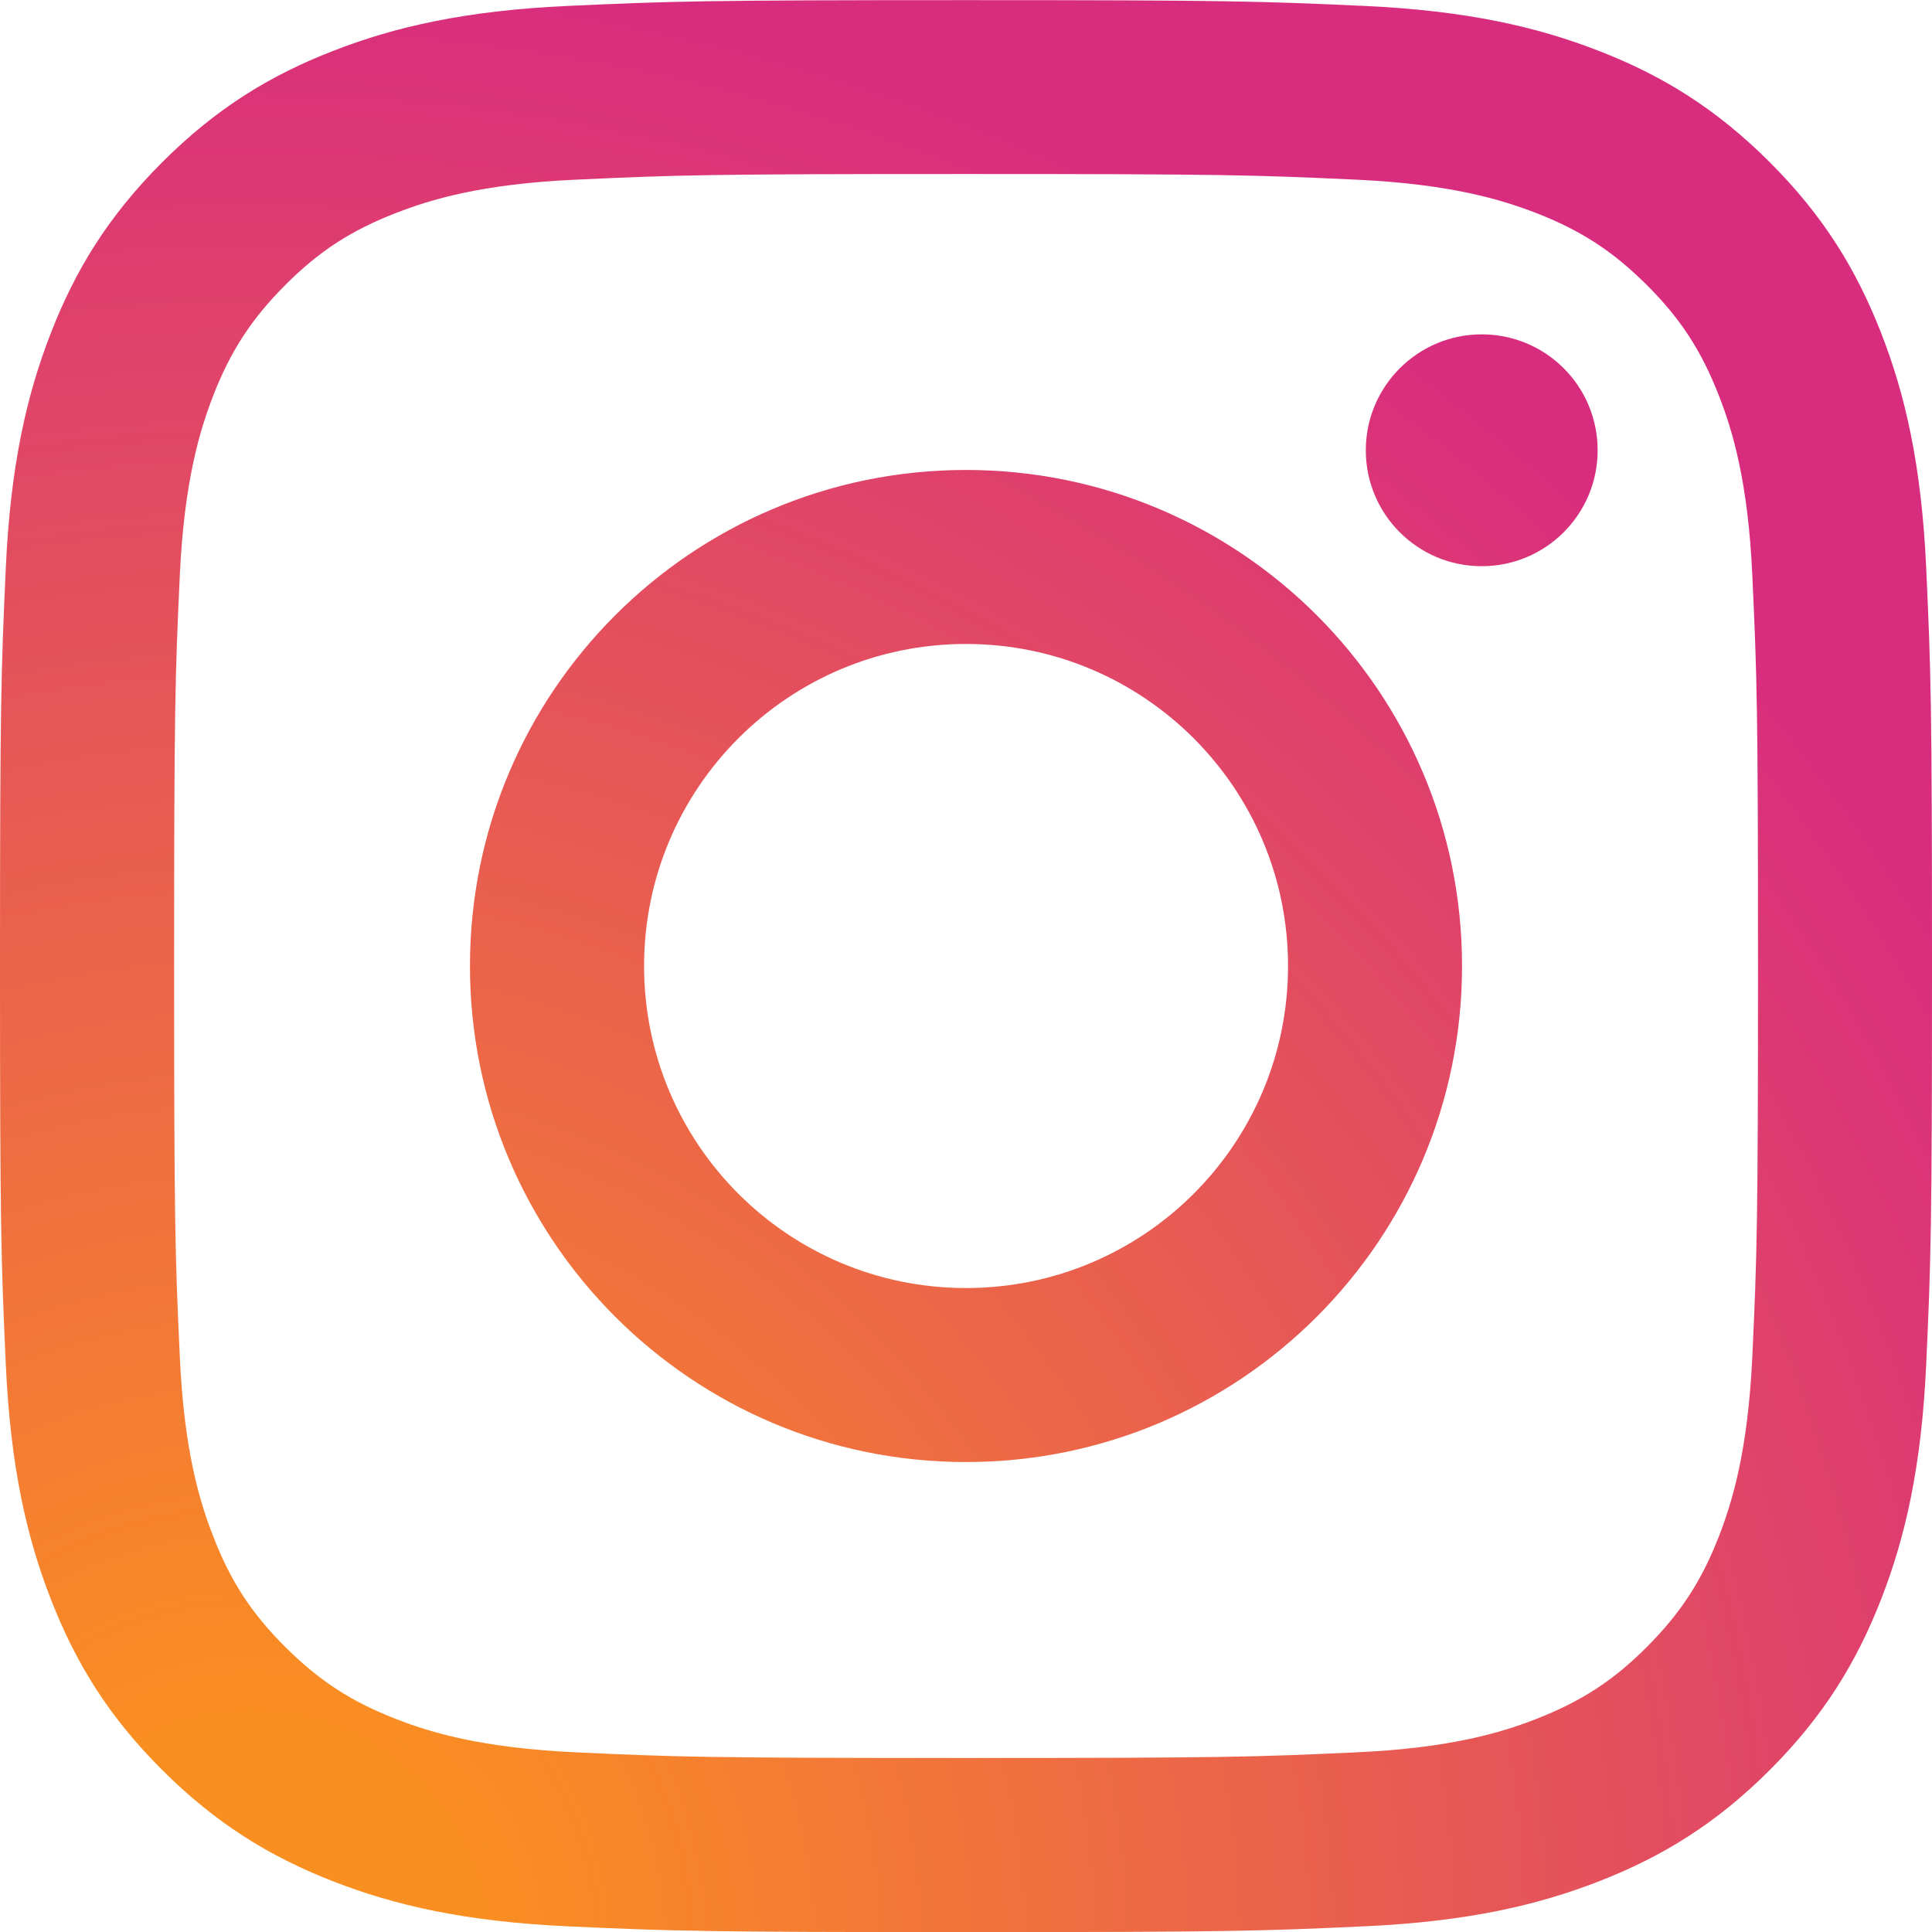
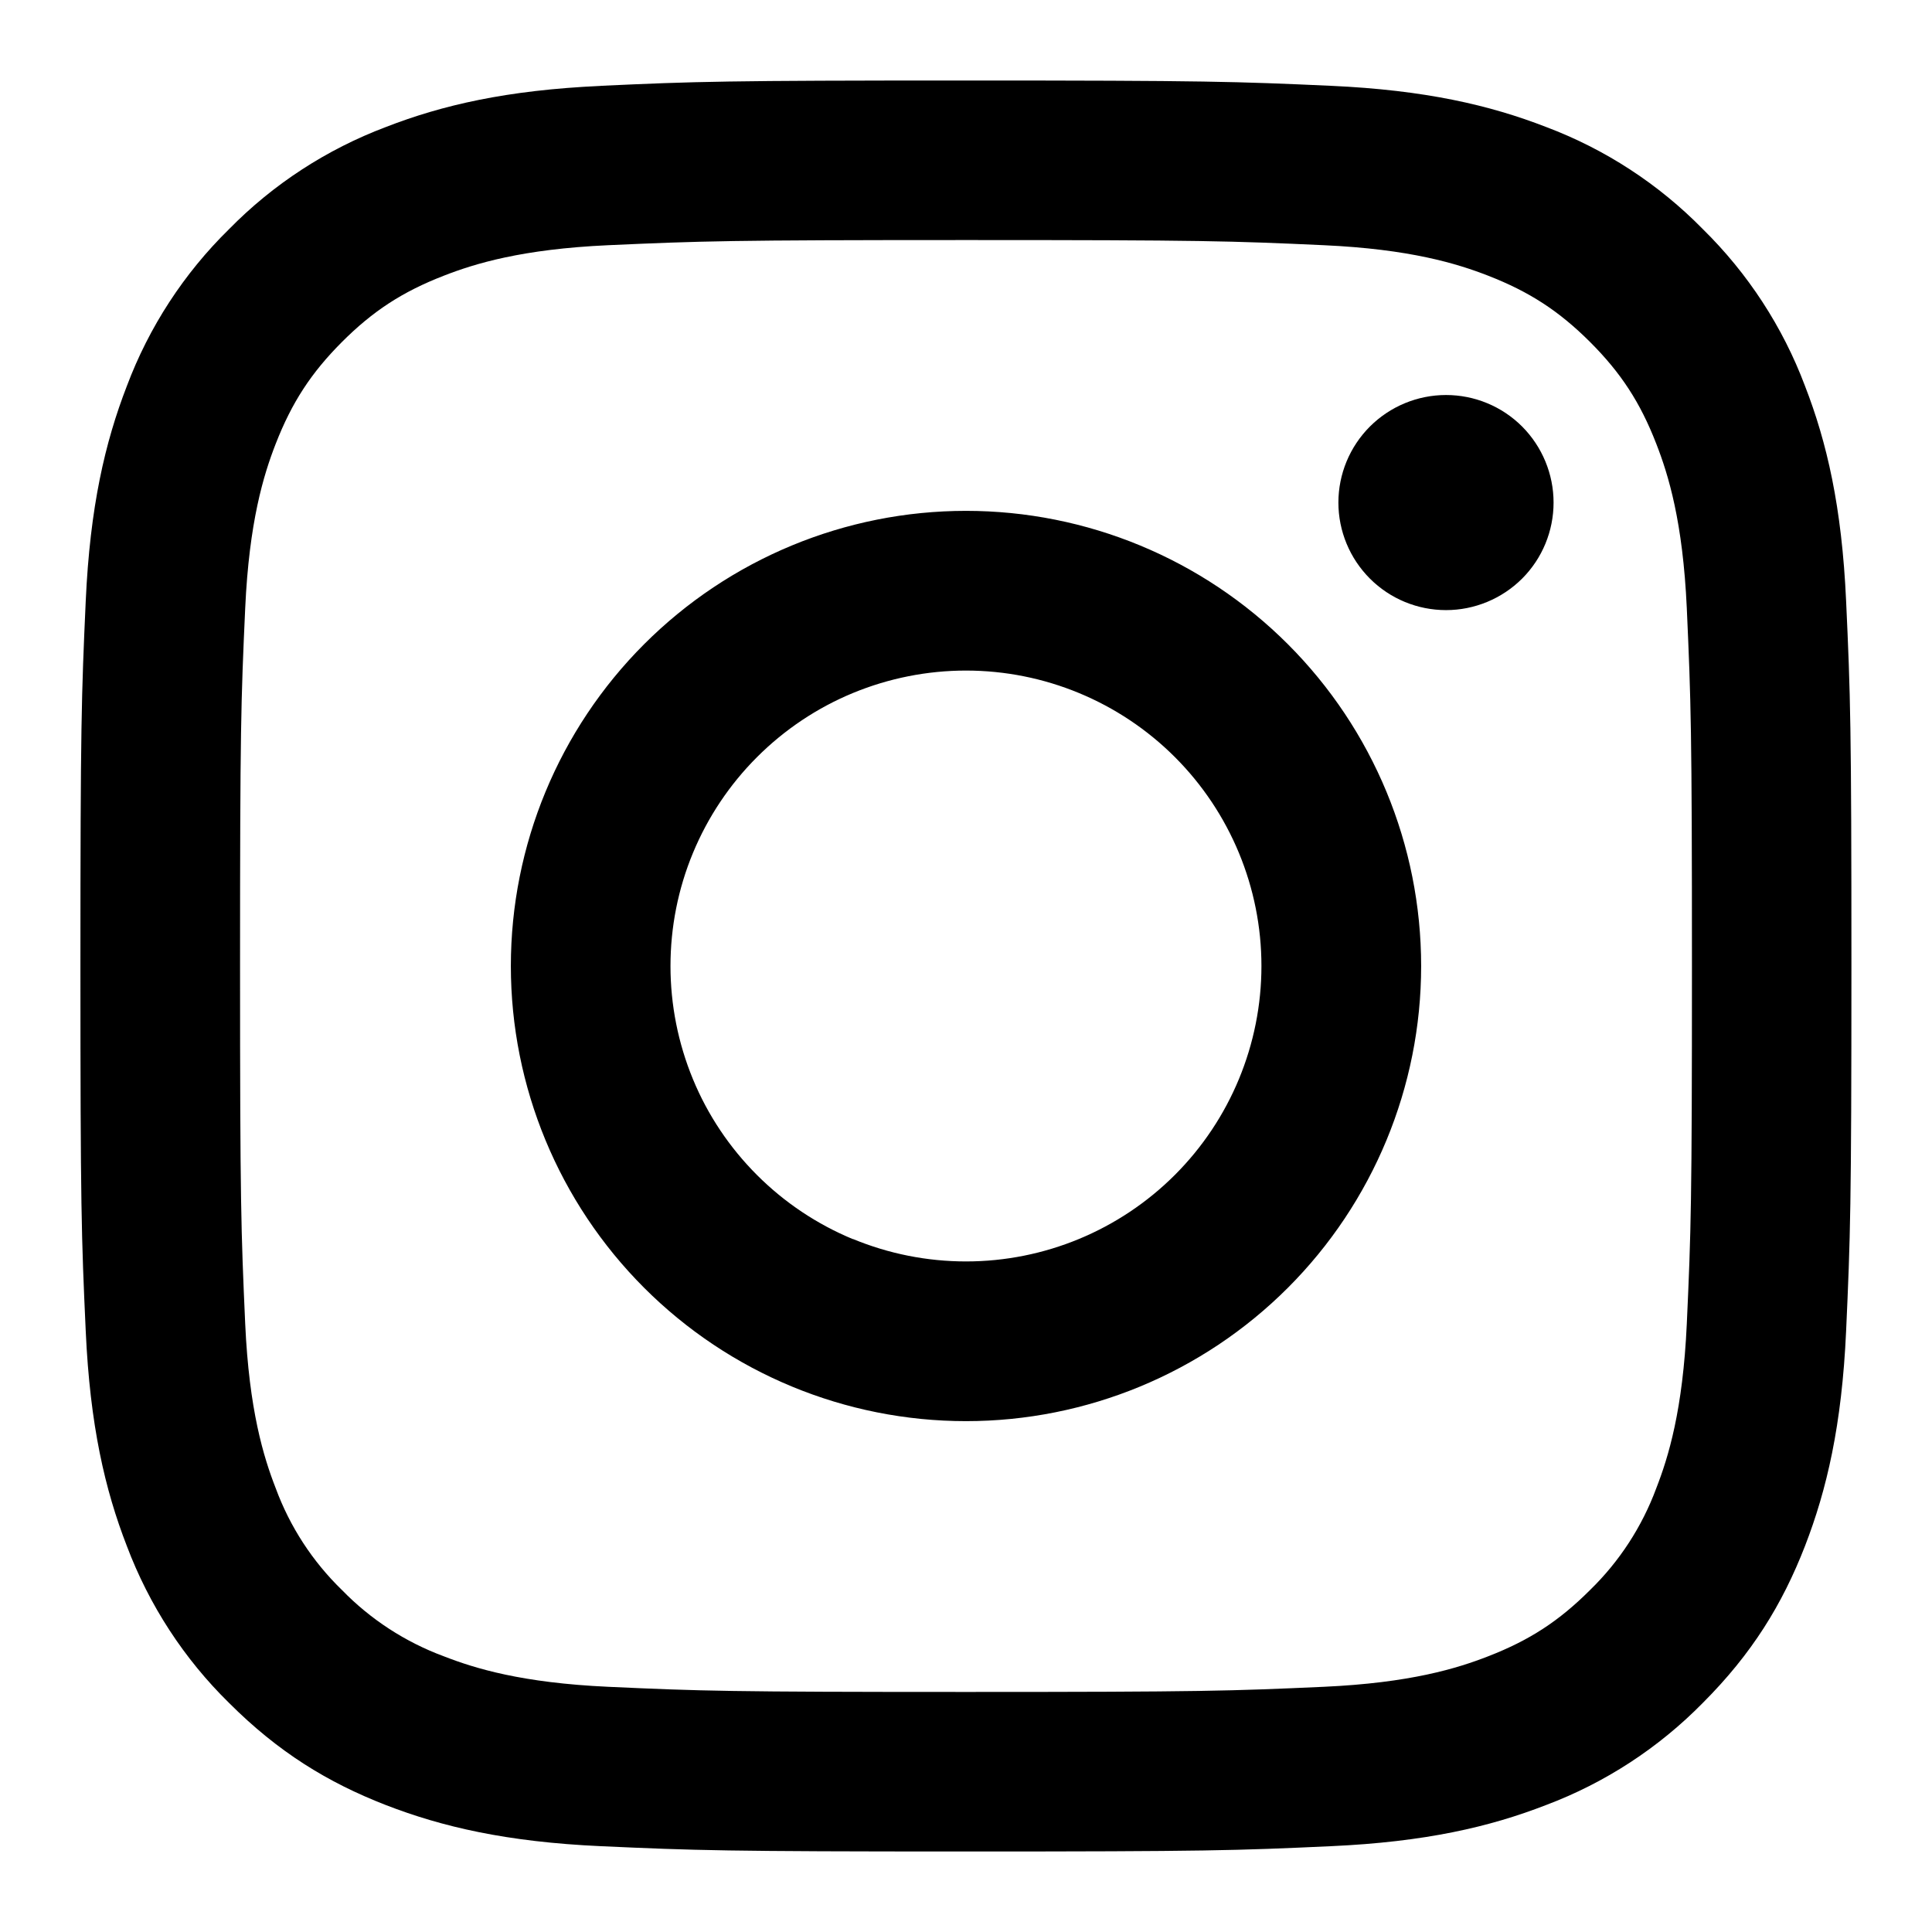
- <svg xmlns="http://www.w3.org/2000/svg" viewBox="0 0 16 16">
-   <radialGradient id="a" cx="13.286%" cy="100.472%" r="130.547%">
-     <stop offset=".09" stop-color="#fa8f21" />
-     <stop offset=".78" stop-color="#d82d7e" />
-   </radialGradient>
-   <path d="m5.334 8c0-1.473 1.194-2.667 2.666-2.667s2.667 1.194 2.667 2.667-1.194 2.667-2.667 2.667-2.666-1.194-2.666-2.667m-1.442 0c0 2.269 1.839 4.108 4.108 4.108 2.269 0 4.108-1.839 4.108-4.108s-1.839-4.108-4.108-4.108c-2.269 0-4.108 1.839-4.108 4.108m7.419-4.271c-0.0.53.429.96.96.96.53 0.0.96-.429.96-.96s-.429-.96-.96-.96h-0c-.53 0-.96.43-.96.96m-6.543 10.783c-.78-.036-1.204-.165-1.486-.275-.374-.145-.64-.319-.92-.598s-.454-.546-.598-.92c-.11-.282-.24-.706-.275-1.486-.039-.843-.047-1.097-.047-3.233s.008-2.389.047-3.233c.036-.78.166-1.203.275-1.486.145-.374.319-.64.598-.92s.546-.454.92-.598c.282-.11.706-.24 1.486-.275.843-.039 1.097-.047 3.232-.047 2.136 0 2.389.008 3.233.047.78.036 1.203.166 1.486.275.374.145.64.319.92.598s.453.547.598.92c.11.282.24.706.275 1.486.039.844.047 1.097.047 3.233s-.008 2.389-.047 3.233c-.036.78-.166 1.204-.275 1.486-.145.374-.319.64-.598.92s-.547.453-.92.598c-.282.11-.706.24-1.486.275-.843.039-1.097.047-3.233.047-2.136 0-2.389-.008-3.232-.047m-.066-14.463c-.852.039-1.434.174-1.942.372-.526.204-.972.478-1.417.923s-.719.891-.923 1.417c-.198.509-.333 1.09-.372 1.942-.039.853-.048 1.126-.048 3.298s.009 2.445.048 3.298c.039.852.174 1.433.372 1.942.204.526.478.973.923 1.417.445.444.891.718 1.417.923.509.198 1.09.333 1.942.372.853.039 1.126.048 3.298.048 2.173 0 2.445-.009 3.298-.048.852-.039 1.433-.174 1.942-.372.526-.205.972-.478 1.417-.923s.718-.891.923-1.417c.198-.509.333-1.09.372-1.942.039-.854.048-1.126.048-3.298s-.009-2.445-.048-3.298c-.039-.852-.174-1.434-.372-1.942-.205-.526-.478-.972-.923-1.417s-.891-.719-1.417-.923c-.509-.198-1.091-.333-1.942-.372-.853-.039-1.126-.048-3.298-.048-2.173 0-2.446.009-3.299.048" fill="url(#a)" />
+ <svg xmlns="http://www.w3.org/2000/svg" fill="none" height="24" viewBox="0 0 24 24" width="24">
+   <path clip-rule="evenodd" d="m7.465 1.066c1.173-.054 1.547-.066 4.535-.066 2.988 0 3.362.013 4.534.066 1.171.053 1.972.24 2.671.511.734.276 1.399.709 1.948 1.269.559.549.993 1.214 1.269 1.948.272.7.458 1.5.511 2.671.054 1.173.066 1.547.066 4.535 0 2.988-.013 3.362-.066 4.535-.053 1.171-.24 1.971-.511 2.671-.281.723-.658 1.337-1.269 1.948-.549.559-1.214.993-1.948 1.269-.7.272-1.5.458-2.671.511-1.173.054-1.547.066-4.535.066-2.988 0-3.362-.013-4.535-.066-1.171-.053-1.971-.24-2.671-.511-.723-.281-1.337-.658-1.948-1.269-.56-.549-.992-1.214-1.269-1.948-.272-.7-.458-1.5-.511-2.671-.054-1.173-.066-1.547-.066-4.535 0-2.988.013-3.362.066-4.534.053-1.171.24-1.971.511-2.671.276-.734.709-1.399 1.269-1.948.549-.56 1.214-.992 1.948-1.269.7-.272 1.5-.458 2.671-.511zm8.98 1.98c-1.16-.053-1.508-.064-4.445-.064s-3.285.012-4.445.064c-1.073.049-1.655.228-2.042.379-.513.199-.88.438-1.265.823-.384.385-.623.752-.823 1.265-.151.387-.33.97-.379 2.042-.053 1.16-.064 1.508-.064 4.445s.012 3.285.064 4.445c.049 1.073.228 1.655.379 2.042.176.478.457.91.823 1.265.355.365.787.646 1.265.823.387.151.97.33 2.042.379 1.16.053 1.508.064 4.445.064 2.938 0 3.285-.012 4.445-.064 1.073-.049 1.655-.228 2.042-.379.513-.199.88-.438 1.265-.823.365-.355.646-.787.823-1.265.151-.388.33-.97.379-2.042.053-1.16.064-1.508.064-4.445s-.012-3.285-.064-4.445c-.049-1.073-.228-1.655-.379-2.042-.199-.513-.438-.88-.823-1.265-.385-.384-.752-.623-1.265-.823-.388-.151-.97-.33-2.042-.379zm-5.85 12.345c.445.184.922.279 1.405.279.974 0 1.907-.387 2.595-1.075.688-.688 1.075-1.622 1.075-2.595s-.387-1.907-1.075-2.595c-.688-.688-1.622-1.075-2.595-1.075-.482 0-.959.095-1.405.279-.445.184-.85.455-1.191.796-.341.341-.611.745-.796 1.191s-.279.923-.279 1.405.095.959.279 1.405.455.85.796 1.191.745.611 1.191.796zm-2.593-7.389c1.06-1.06 2.498-1.656 3.998-1.656 1.5 0 2.938.596 3.998 1.656s1.656 2.498 1.656 3.998-.596 2.938-1.656 3.998c-1.06 1.06-2.498 1.656-3.998 1.656-1.5 0-2.938-.596-3.998-1.656-1.06-1.06-1.656-2.498-1.656-3.998s.596-2.938 1.656-3.998zm10.906-.814c.251-.251.391-.591.391-.945 0-.354-.141-.694-.391-.945-.251-.251-.591-.391-.945-.391-.354 0-.694.141-.945.391-.251.251-.392.591-.392.945 0 .354.141.694.392.945.251.251.591.391.945.391.354 0 .694-.141.945-.391z" fill="#000" fill-rule="evenodd" />
</svg>
